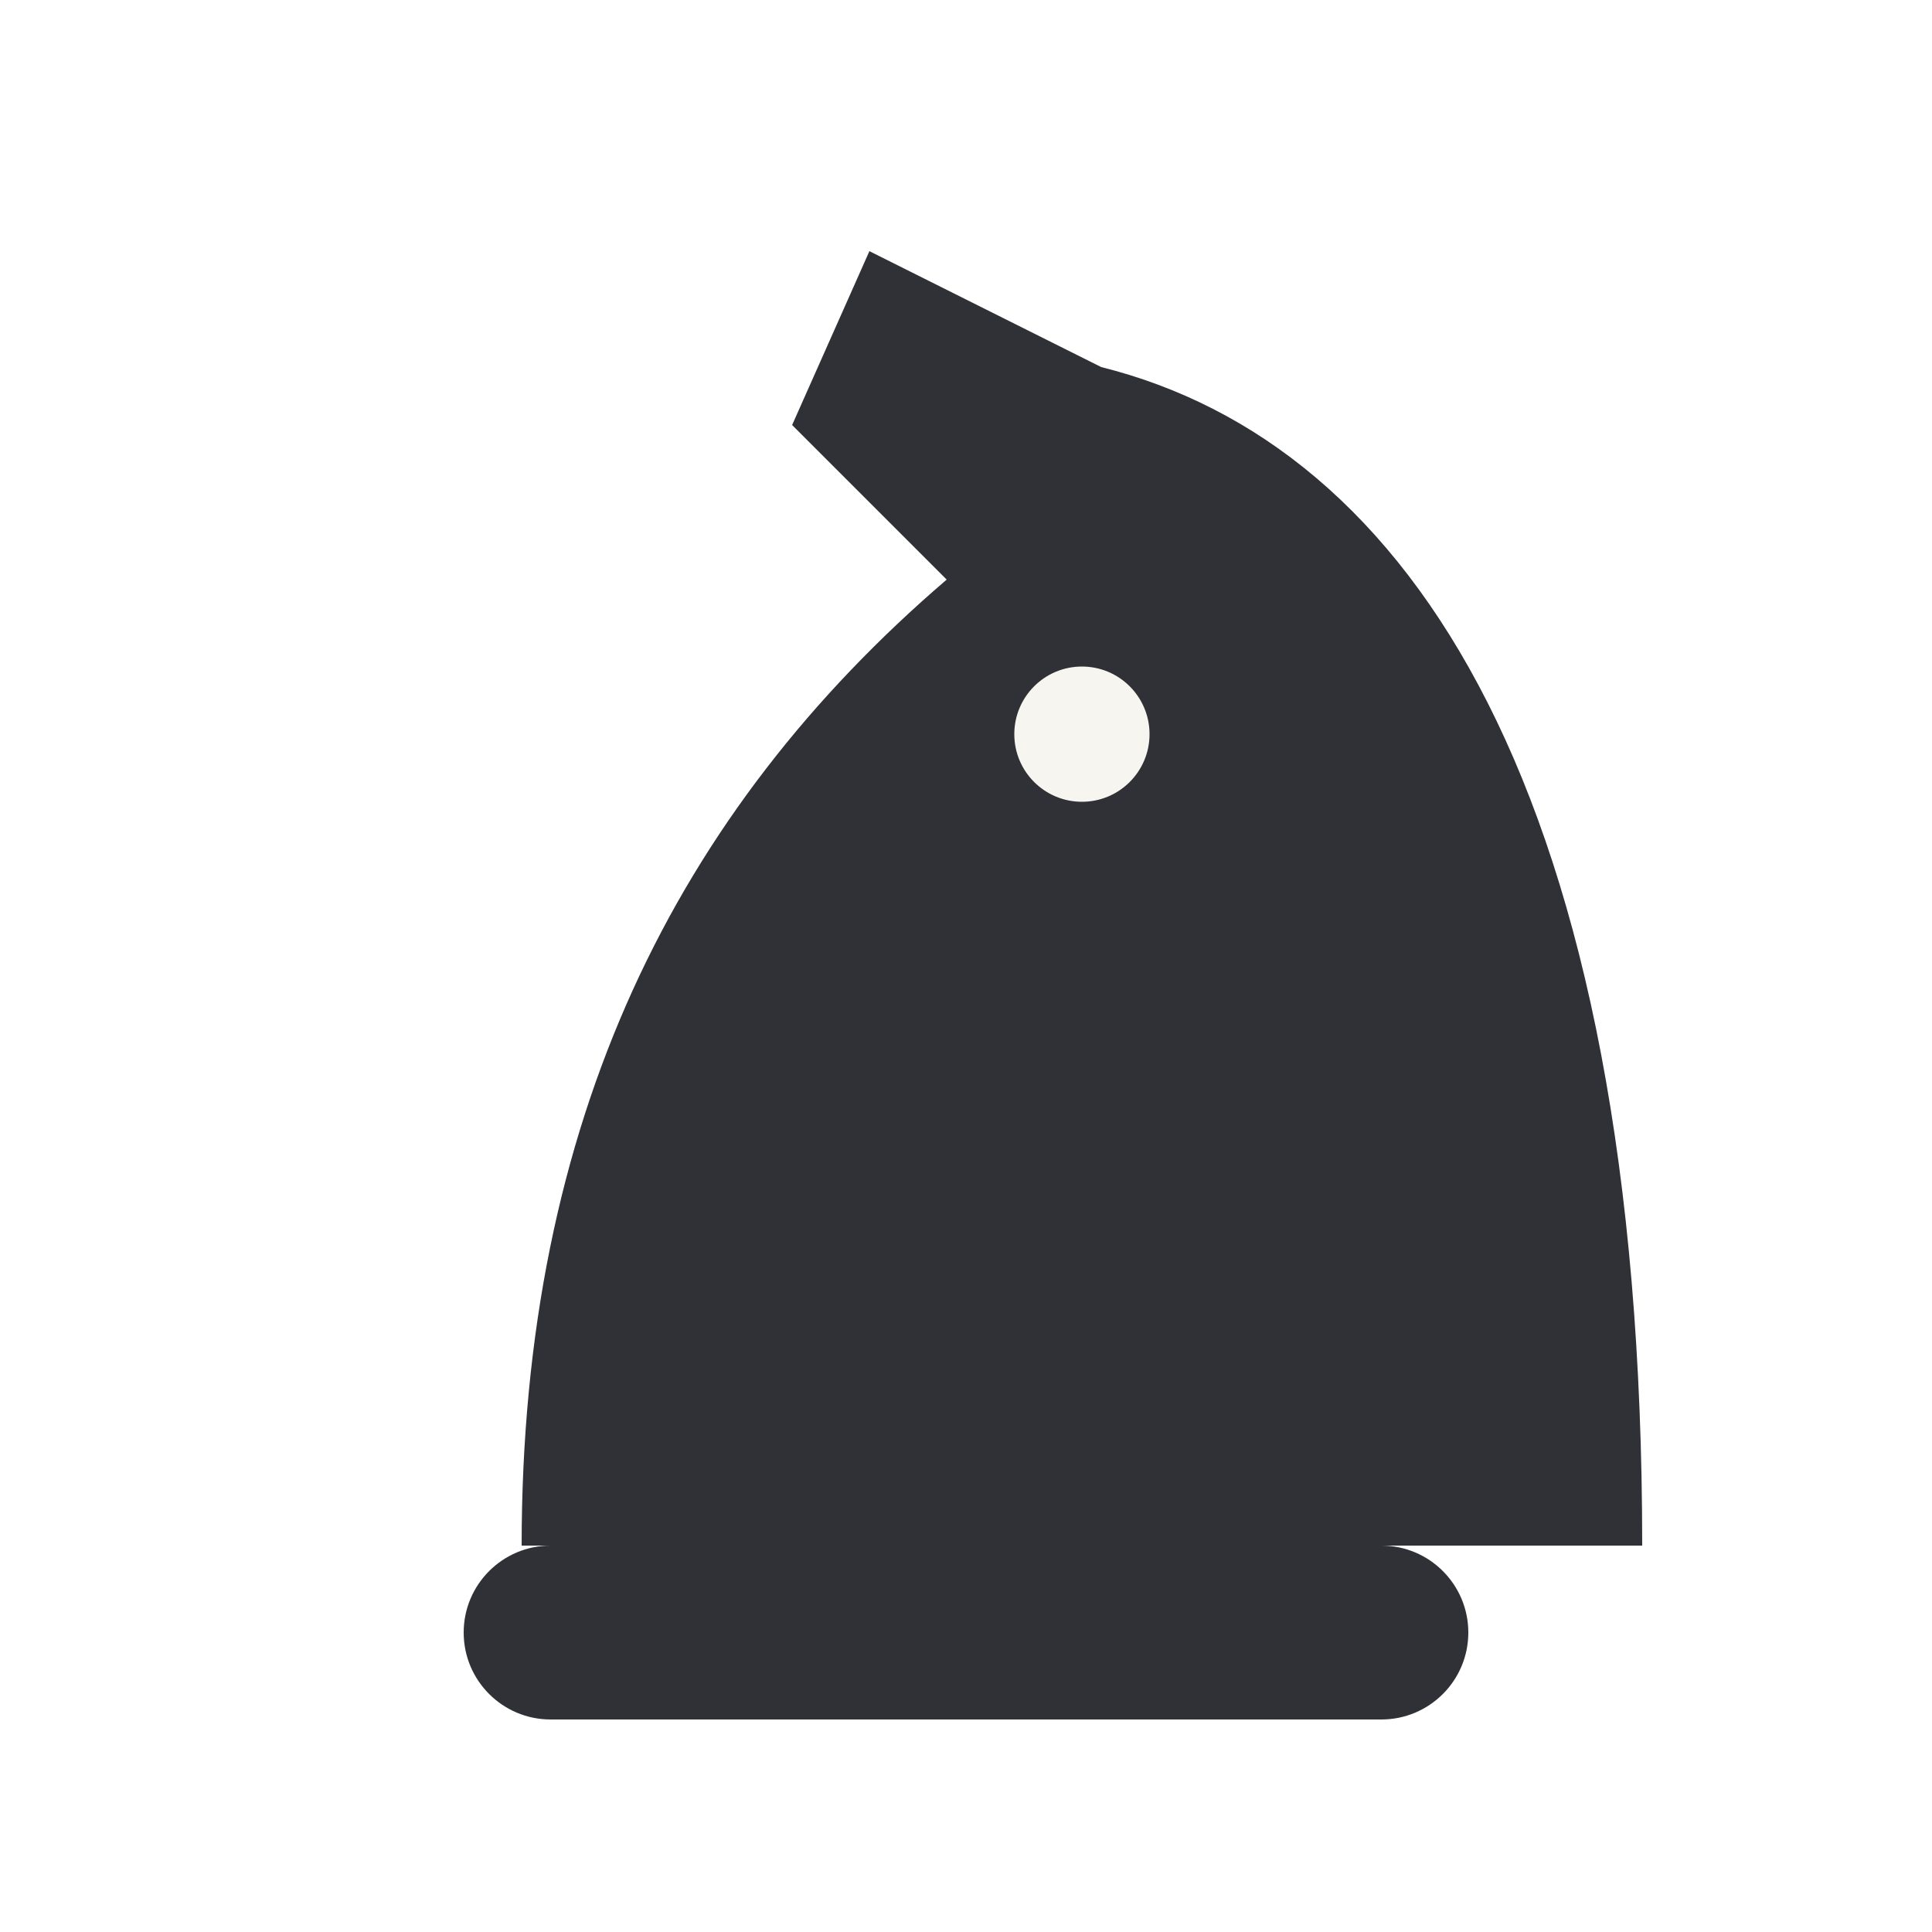
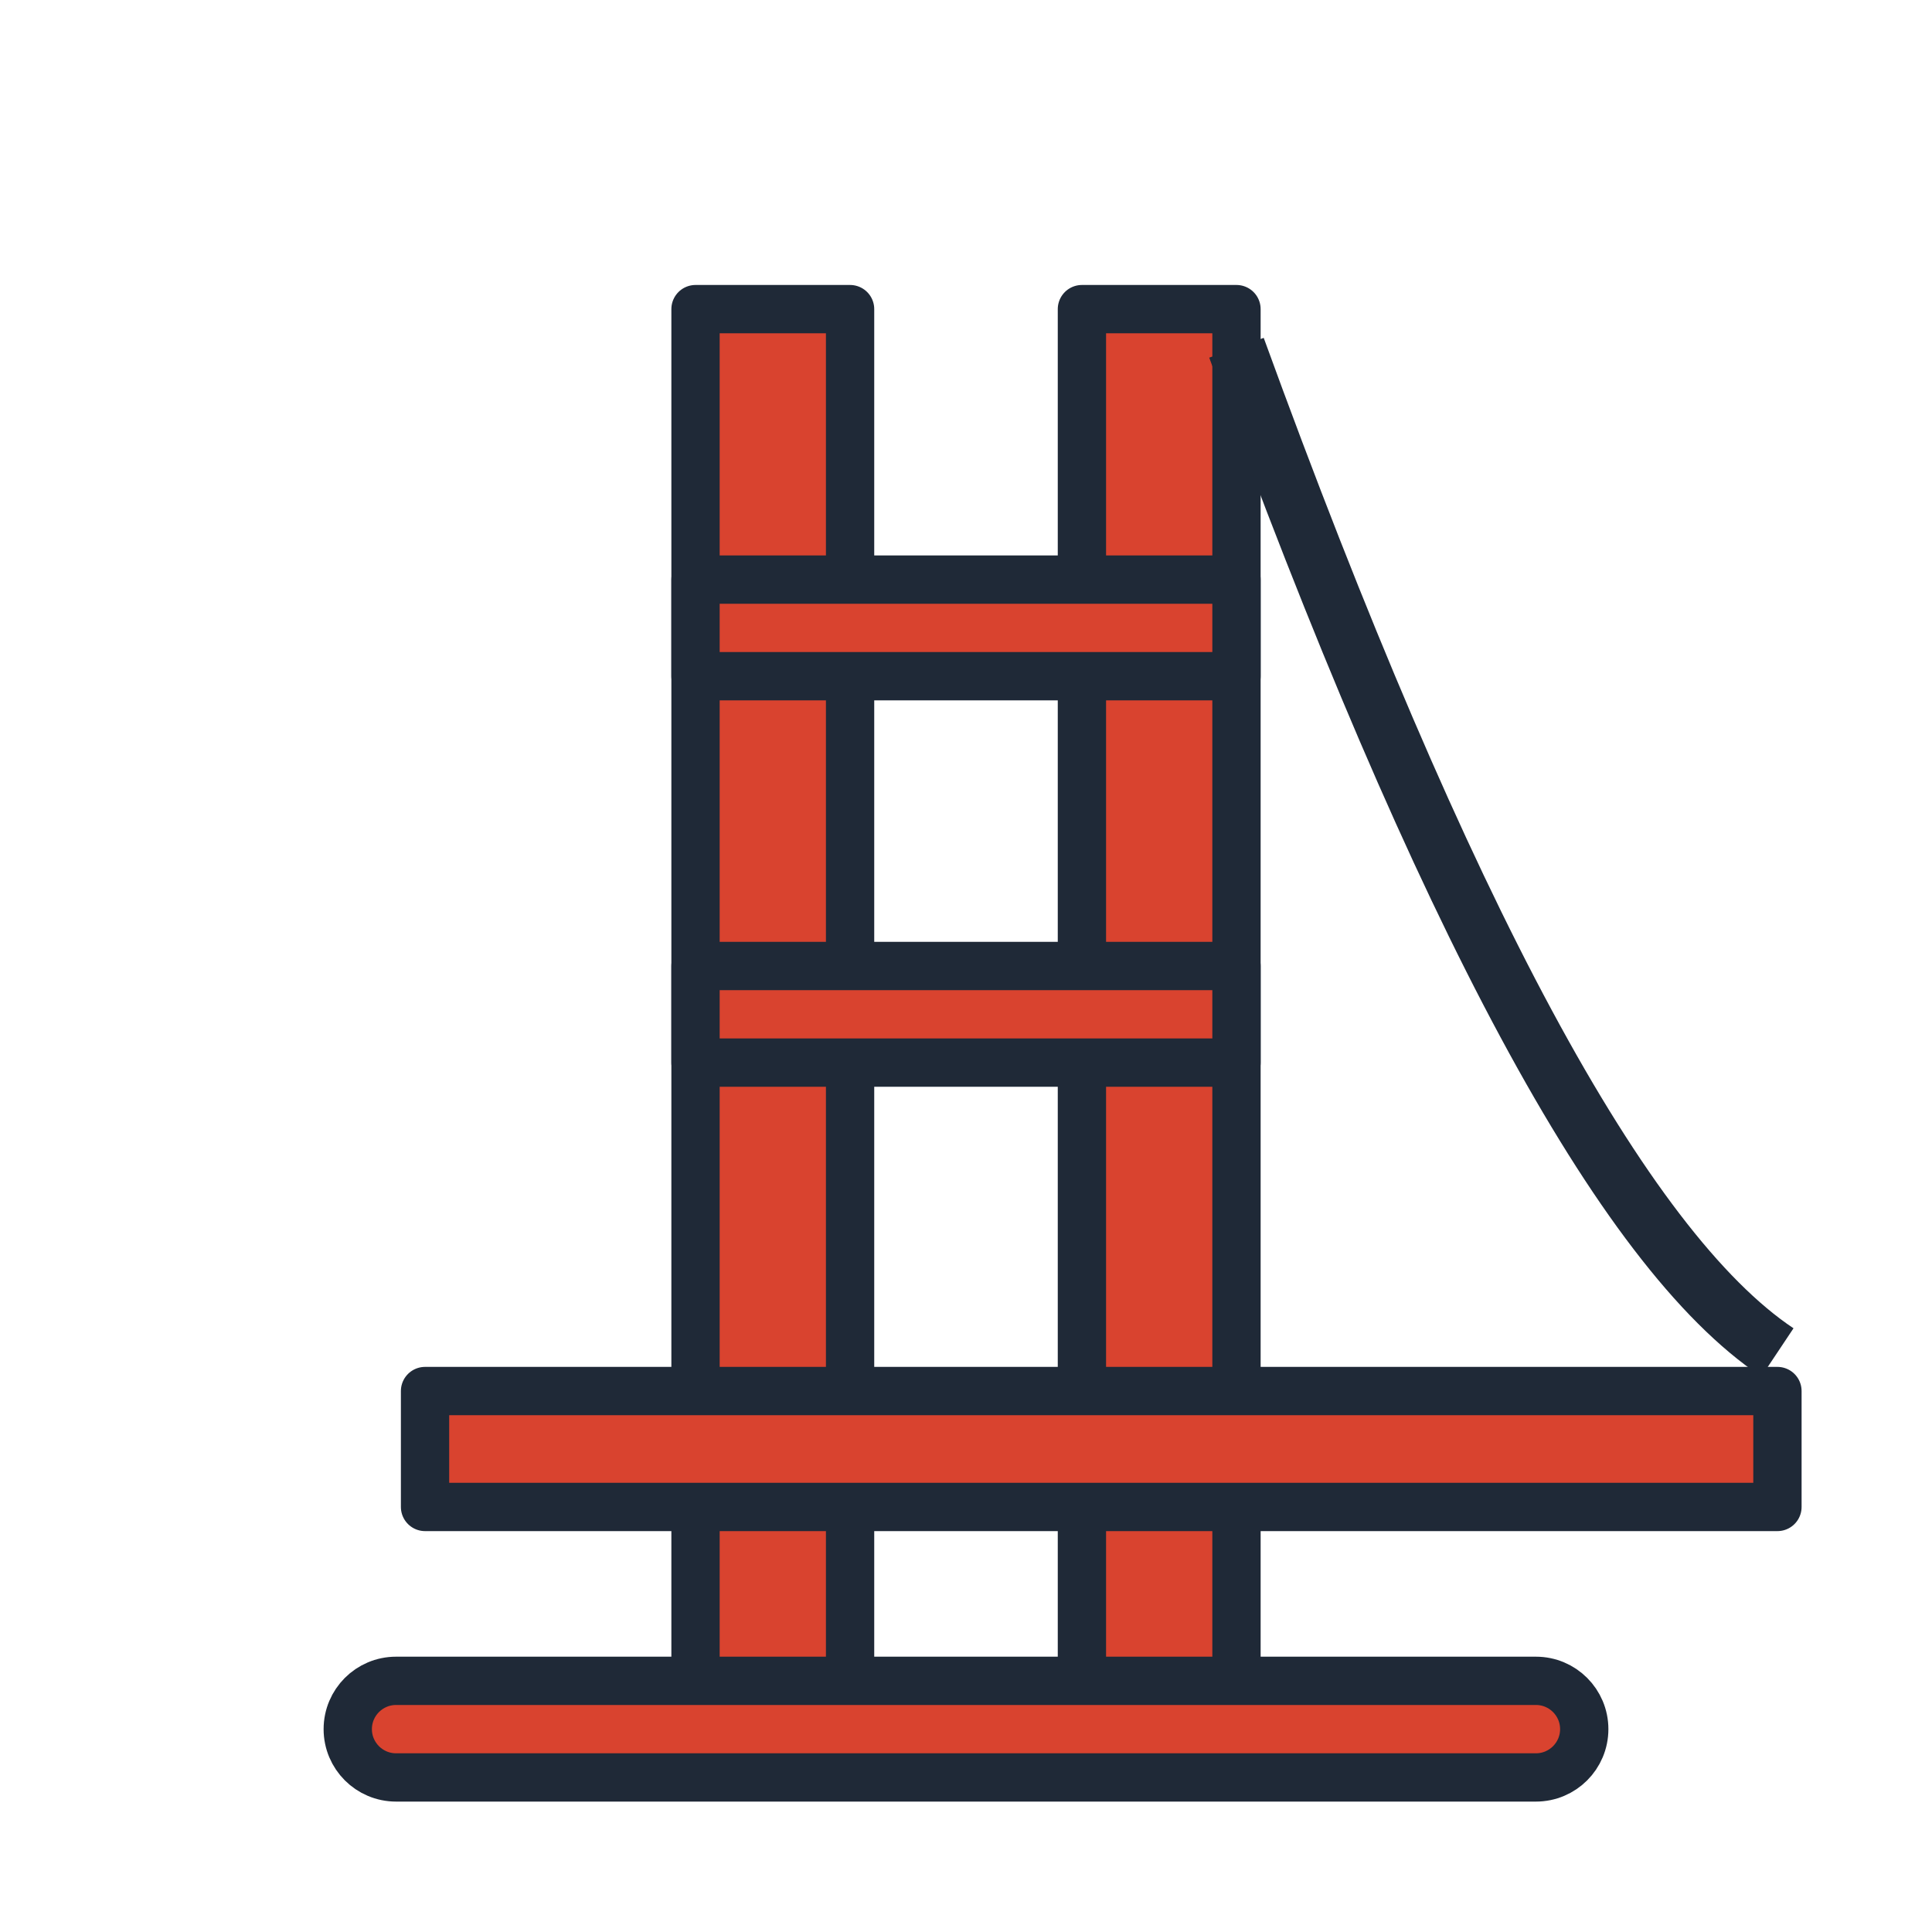
<svg xmlns="http://www.w3.org/2000/svg" viewBox="0 0 100 100">
-   <g fill="#2f3136" stroke="#2f3136" stroke-width="0" stroke-linejoin="round">
-     <path d="M27 80c0-22 8-38 22-50l-8-8 4-9 12 6c16 4 28 22 28 61z" />
-     <rect x="24" y="80" width="52" height="9" rx="4.5" />
+   <g fill="#d9432f" stroke="#1f2937" stroke-width="2.5" stroke-linejoin="round">
+     <rect x="36" y="16" width="8" height="72" />
+     <rect x="56" y="16" width="8" height="72" />
+     <rect x="36" y="30" width="28" height="5" />
+     <rect x="36" y="50" width="28" height="5" />
+     <rect x="22" y="72" width="70" height="6" />
+     <path d="M64 18Q80 62 92 70" fill="none" stroke="#1f2937" stroke-width="3" />
+     <rect x="18" y="87" width="64" height="5" rx="2.5" />
  </g>
-   <circle cx="56" cy="38" r="3.5" fill="#f7f5f0" />
</svg>
